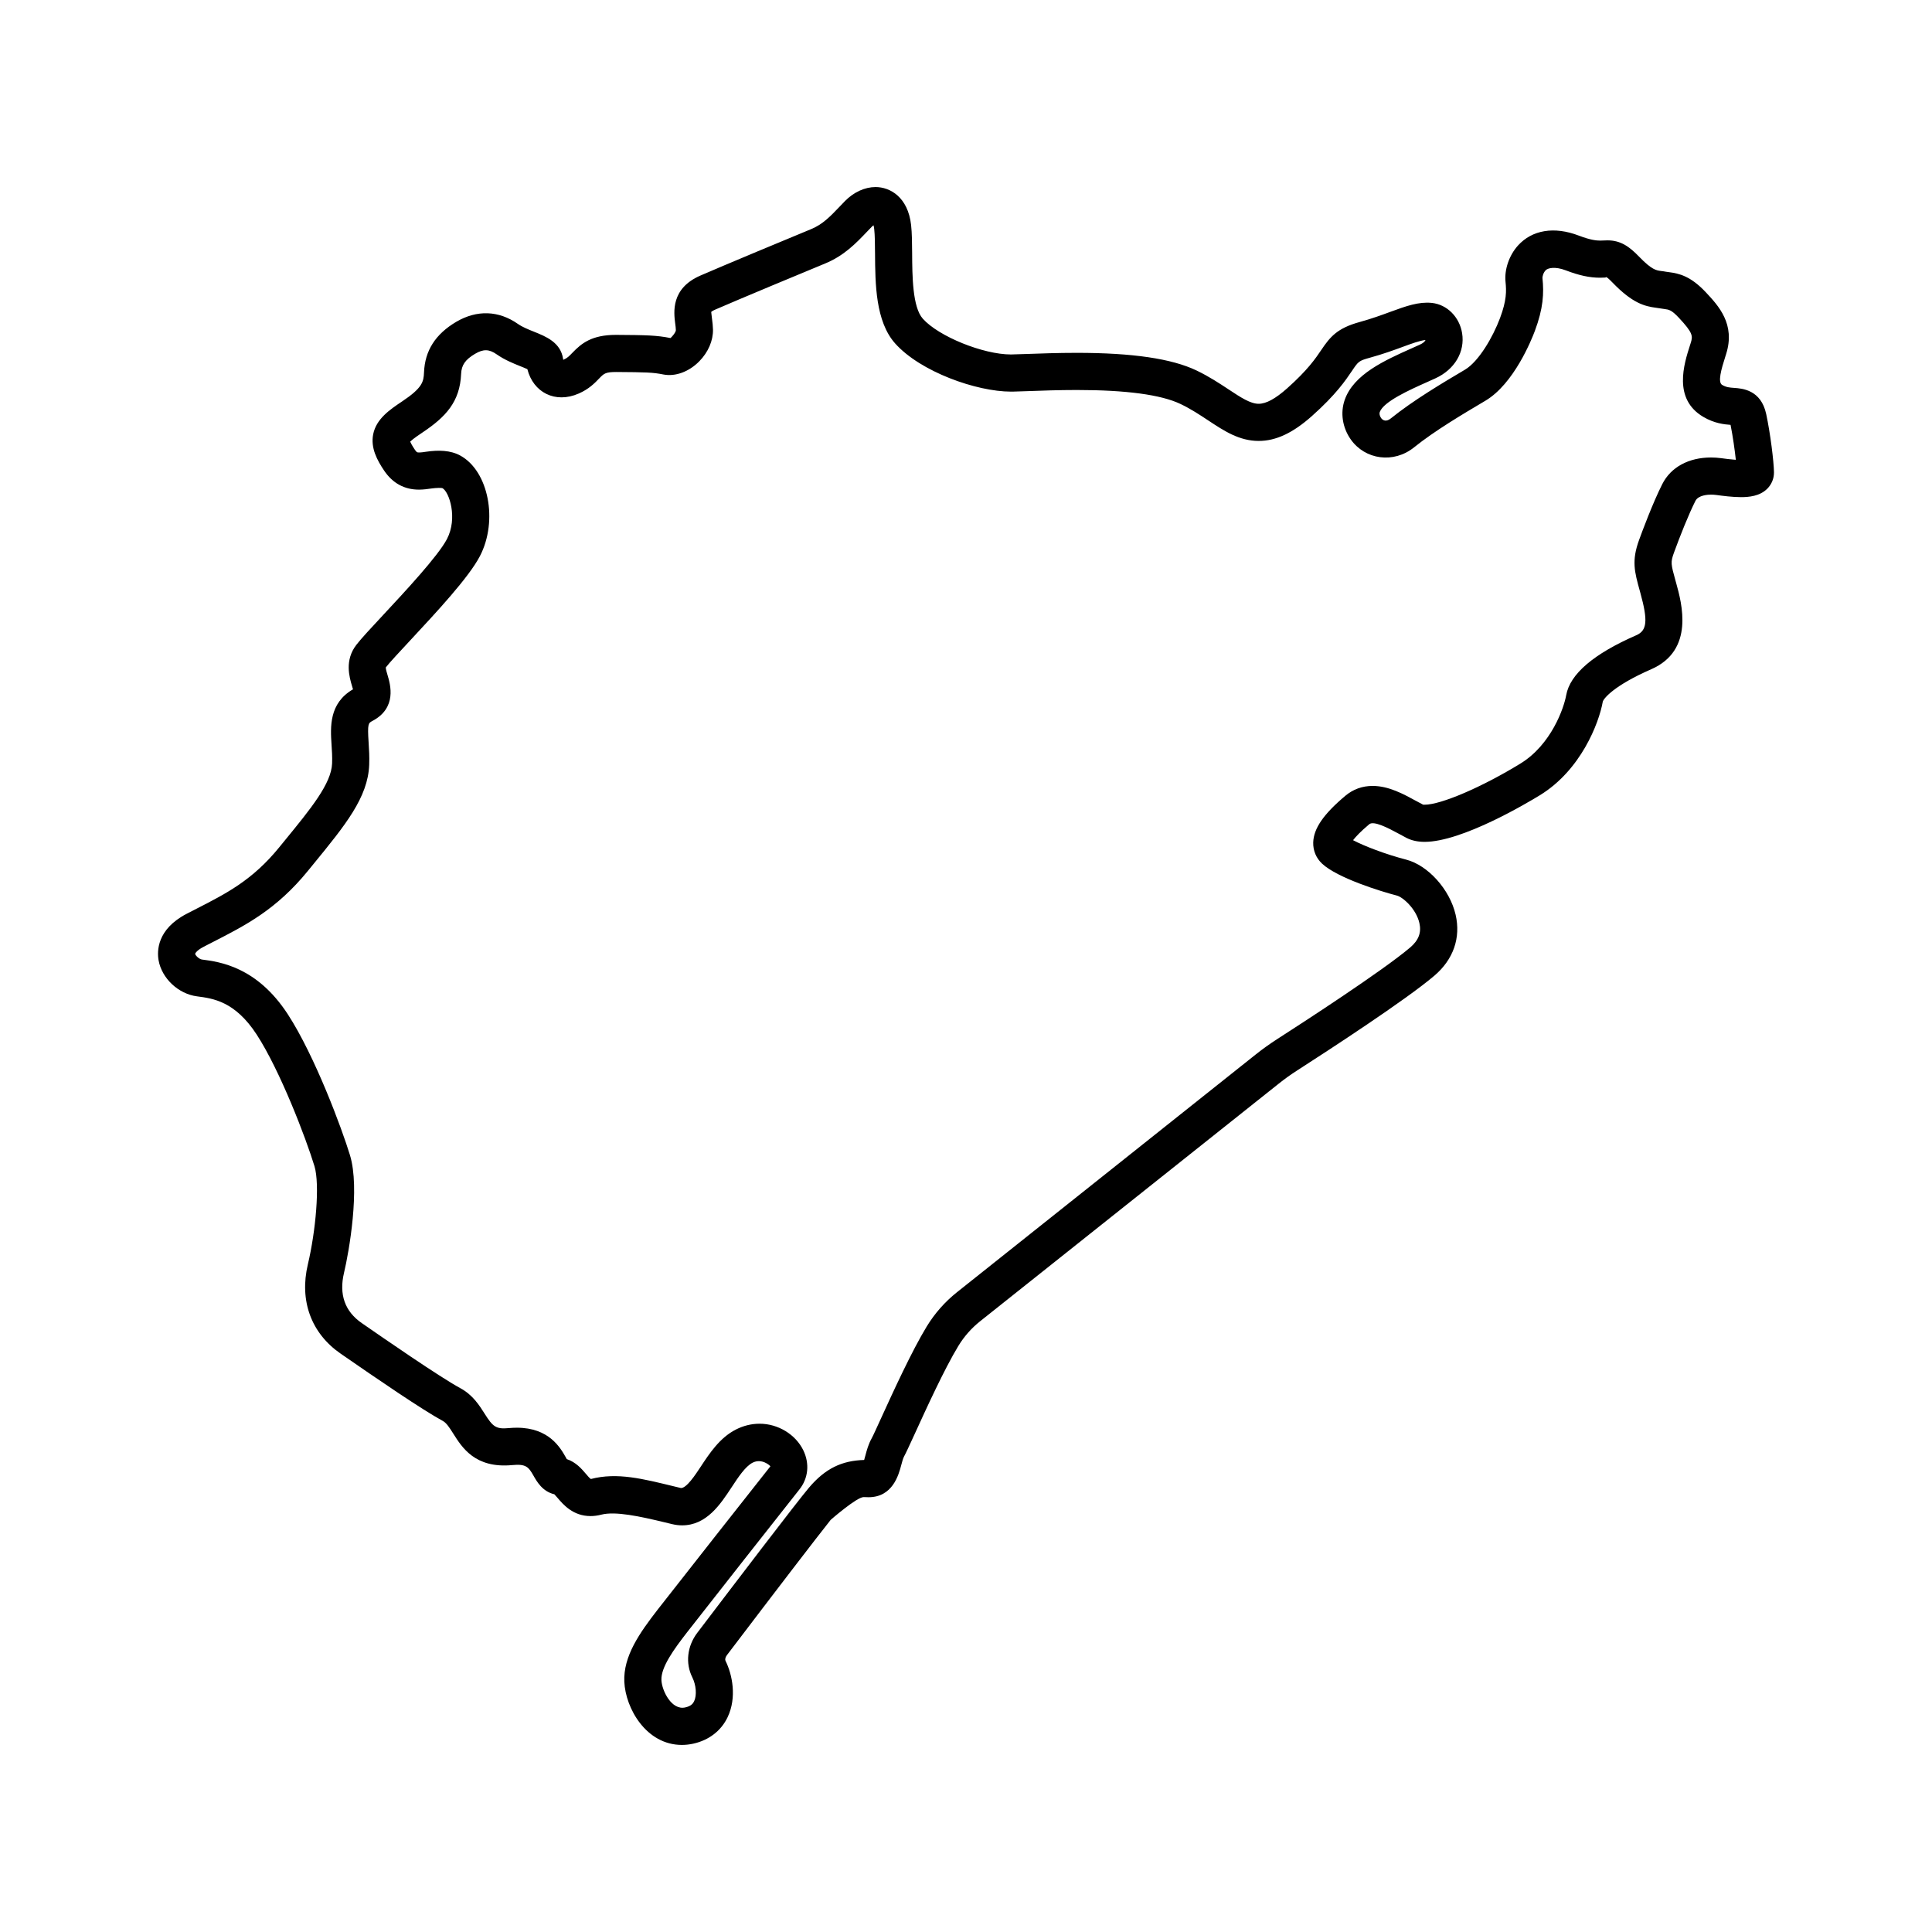
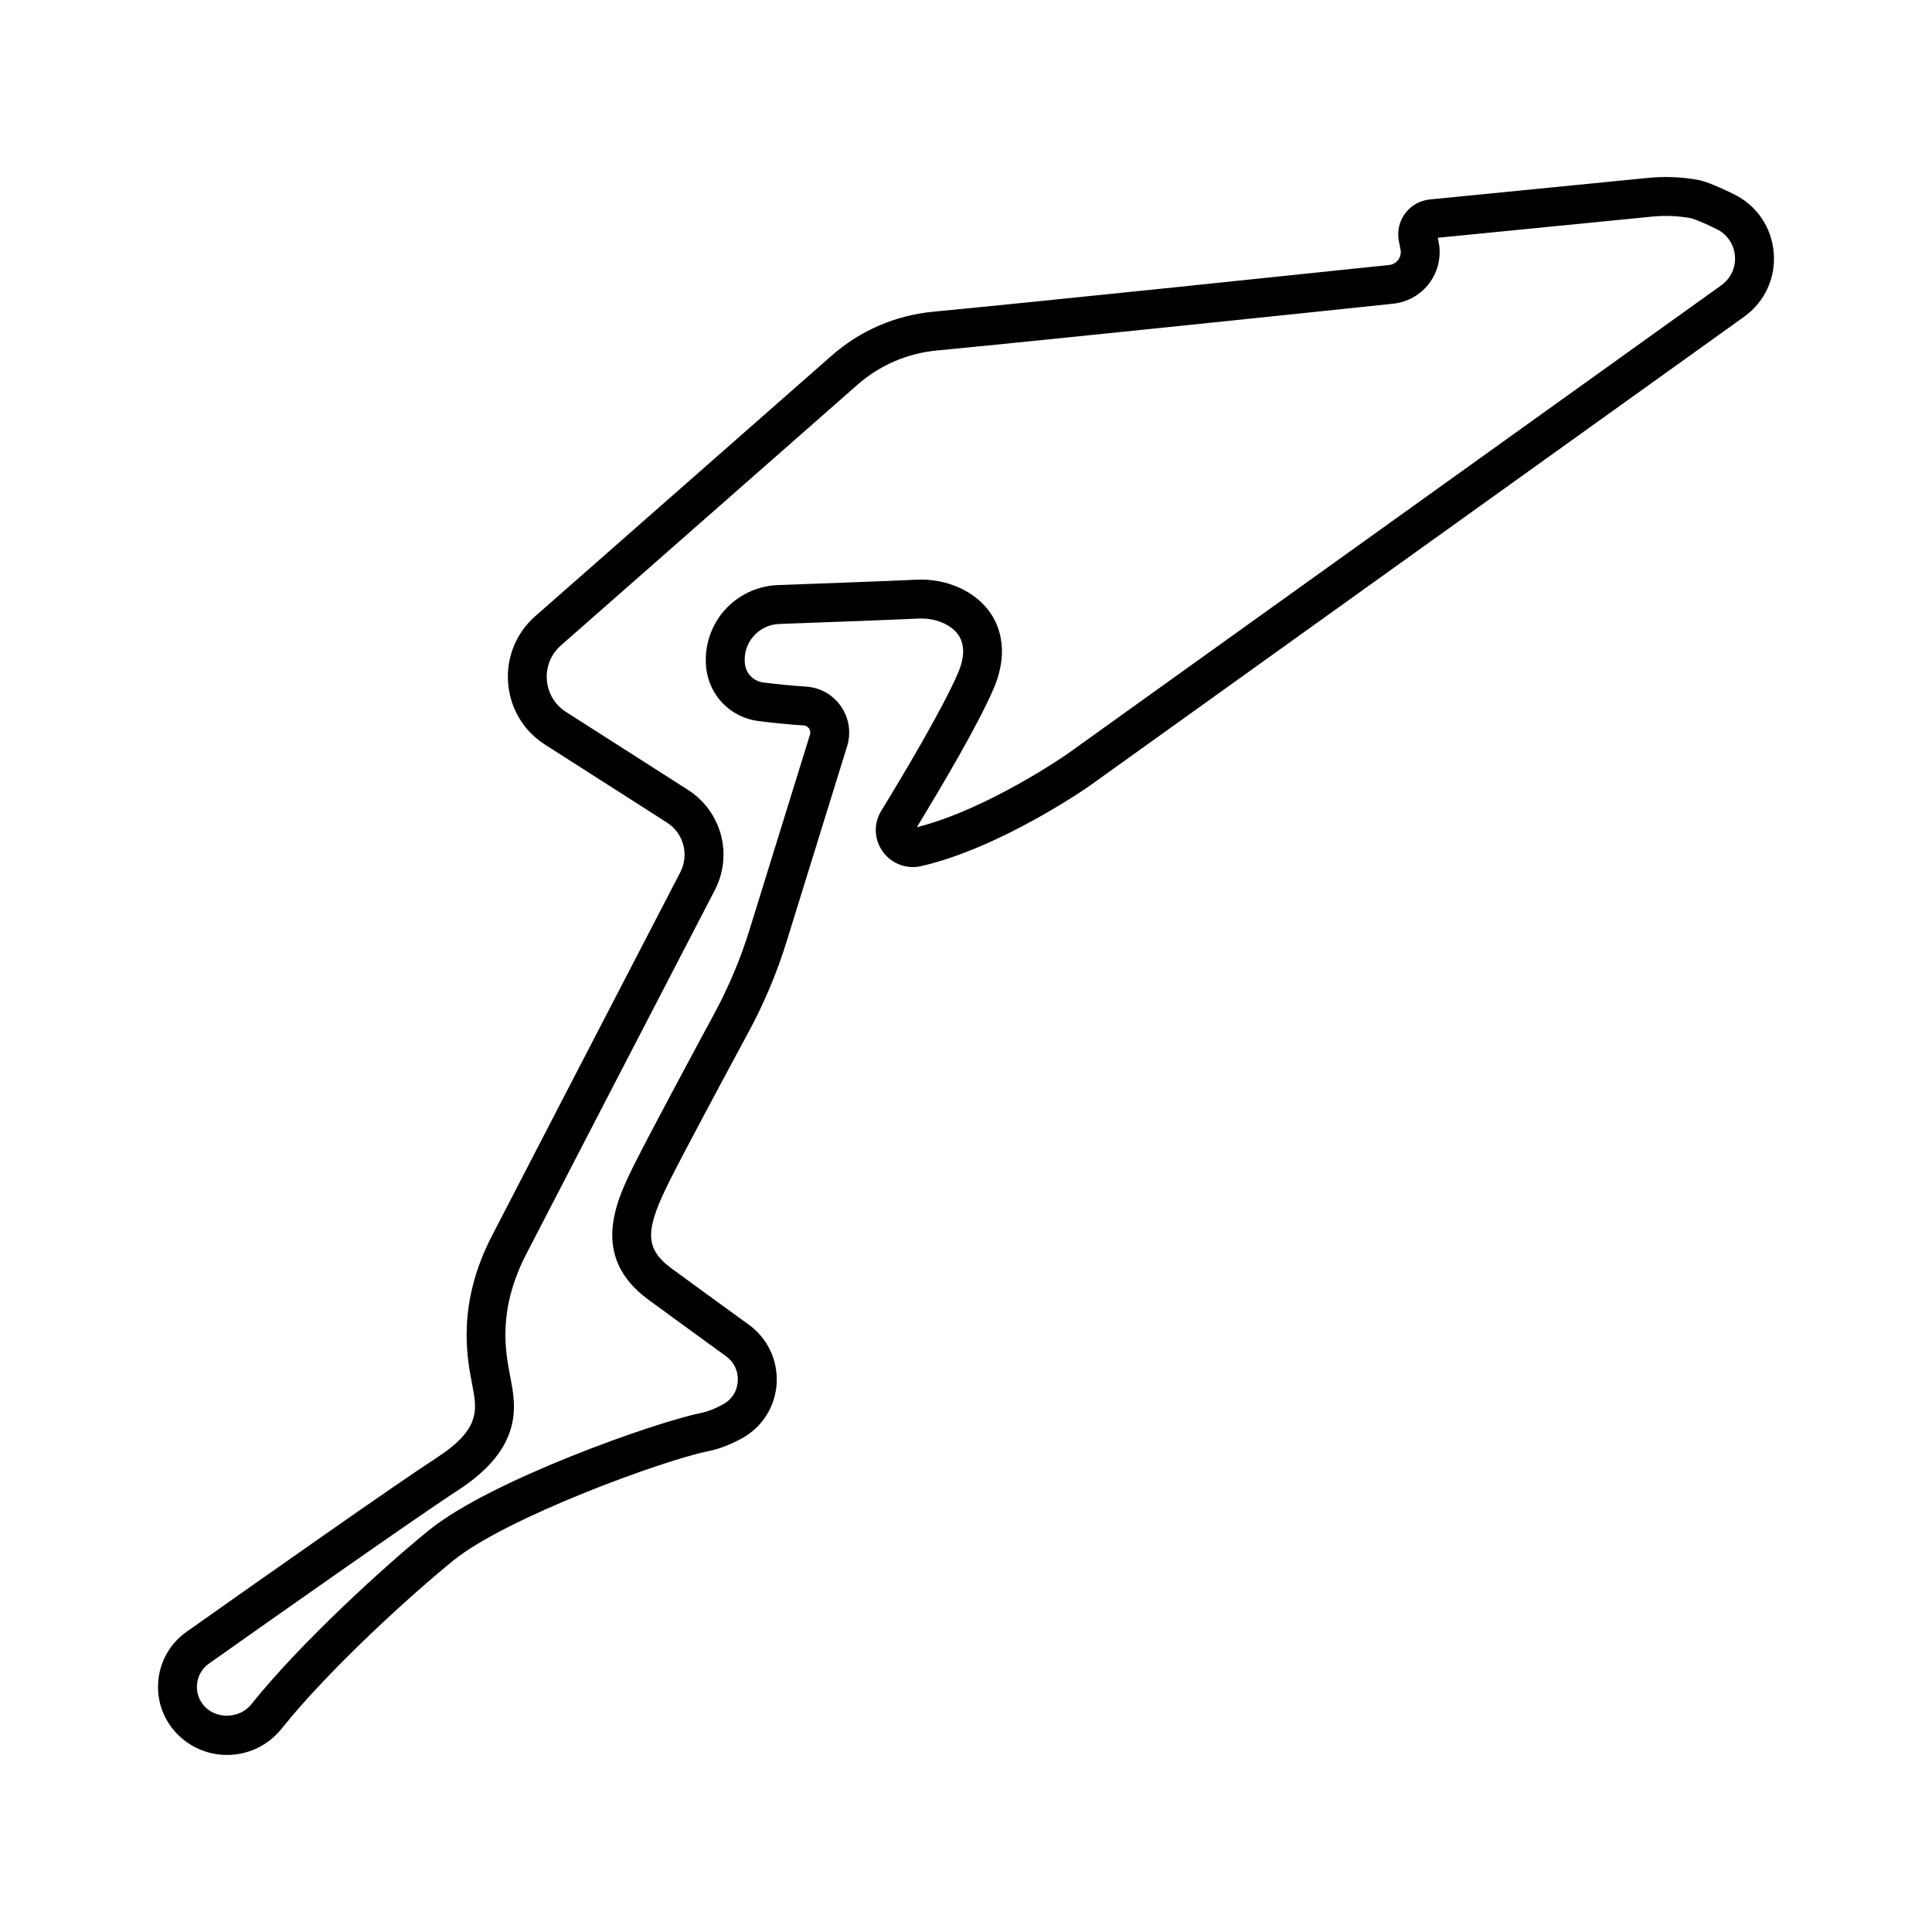
<svg xmlns="http://www.w3.org/2000/svg" fill="#000000" width="800px" height="800px" version="1.1" viewBox="144 144 512 512">
-   <path d="M 612.06 253.72 C 610.681 247.306 605.72 246.951 603.603 246.798 C 602.369 246.712 601.478 246.65 600.388 246.005 C 599.173 245.294 600.138 241.904 601.232 238.486 L 601.439 237.829 C 603.955 229.88 599.392 225.013 596.06 221.454 C 592.033 217.165 589.009 216.47 586.255 216.118 C 585.99 216.083 585.732 216.056 585.478 216.009 C 585.052 215.923 584.623 215.865 584.181 215.814 C 582.923 215.65 581.736 215.497 578.408 212.052 C 575.818 209.361 573.509 207.697 570.002 207.697 C 569.67 207.697 569.318 207.712 568.939 207.732 L 568.033 207.759 C 567.095 207.759 565.498 207.618 562.447 206.454 C 555.853 203.919 550.006 204.947 546.279 209.068 C 543.951 211.646 542.654 215.407 542.978 218.657 C 543.228 221.13 543.291 223.564 541.529 228.279 C 539.623 233.376 535.857 239.822 532.224 241.974 C 526.455 245.388 518.556 250.067 512.576 254.888 C 511.385 255.852 510.479 255.446 510.01 254.79 C 509.643 254.27 509.494 253.642 509.643 253.22 C 510.627 250.419 517.604 247.306 522.217 245.247 L 524.357 244.282 C 529.494 241.954 532.283 237.239 531.471 232.278 C 530.764 227.977 527.463 224.688 523.439 224.274 C 519.998 223.919 516.666 225.094 512.474 226.637 C 510.154 227.489 507.521 228.458 504.346 229.333 C 498.4 230.962 496.521 233.227 494.139 236.762 C 492.631 238.997 490.564 242.055 485.107 246.91 C 482.01 249.668 479.541 251.008 477.56 251.008 C 475.361 251.008 472.818 249.328 469.6 247.2 C 467.178 245.602 464.439 243.789 461.096 242.184 C 454.529 239.043 444.139 237.508 429.334 237.508 C 424.357 237.508 419.759 237.676 416.225 237.805 C 414.662 237.864 413.318 237.914 411.916 237.938 C 404.533 237.938 392.744 233.153 388.553 228.457 C 385.815 225.391 385.76 217.141 385.725 211.113 C 385.705 208.371 385.686 205.777 385.451 203.645 C 384.619 196.207 379.862 193.571 376.033 193.571 C 373.194 193.571 370.244 194.922 367.94 197.27 L 366.572 198.696 C 364.029 201.356 362.029 203.461 358.94 204.727 C 354.264 206.645 335.233 214.574 329.577 217.043 C 321.741 220.472 322.553 226.769 322.944 229.801 C 323.014 230.371 323.104 230.945 323.112 231.512 C 323.077 232.144 321.944 233.414 321.686 233.586 C 317.991 232.852 315.315 232.797 307.233 232.746 C 300.792 232.746 298.089 235 295.674 237.508 C 294.854 238.363 294.358 238.875 293.44 239.277 C 293.377 239.305 293.322 239.332 293.272 239.348 C 293.252 239.262 293.233 239.168 293.217 239.074 C 292.576 234.738 288.662 233.168 285.514 231.906 C 284.006 231.301 282.444 230.676 281.264 229.851 C 276.158 226.277 270.409 226.07 264.92 229.281 C 259.4 232.539 256.6 236.922 256.369 242.691 C 256.264 245.187 255.947 246.781 250.58 250.371 C 247.361 252.527 243.705 254.972 242.892 259.109 C 242.185 262.715 243.959 265.976 245.787 268.699 C 248.053 272.058 251.162 273.761 255.029 273.758 C 256.135 273.758 257.271 273.613 258.412 273.445 C 259.627 273.277 261.064 273.258 261.252 273.367 C 263.056 274.347 265.349 281.285 262.451 286.847 C 260.115 291.327 251.365 300.726 245.576 306.941 C 242.322 310.429 239.76 313.187 238.467 314.851 C 235.263 318.976 236.584 323.425 237.295 325.816 C 237.373 326.07 237.467 326.386 237.545 326.675 C 231.15 330.394 231.56 336.695 231.861 341.331 C 231.963 342.859 232.076 344.527 232.009 346.328 C 231.806 351.66 226.392 358.273 219.544 366.652 L 217.959 368.593 C 210.927 377.226 204.041 380.749 196.072 384.827 L 193.493 386.151 C 185.513 390.284 185.611 396.143 186.021 398.467 C 186.876 403.284 191.263 407.409 196.228 408.045 C 200.47 408.596 206.283 409.358 212.013 418.15 C 218.251 427.748 225.068 445.607 227.333 453.033 C 228.825 457.932 227.637 470.435 225.591 479.045 C 223.294 488.698 226.462 497.322 234.266 502.725 C 244.032 509.487 255.934 517.627 261.332 520.553 C 262.286 521.073 263.008 522.163 264.11 523.905 C 266.411 527.538 269.864 533.194 279.735 532.264 C 283.371 531.909 284.067 532.753 285.368 535.045 C 286.27 536.643 287.758 539.264 290.907 539.999 C 291.141 540.233 291.489 540.643 291.739 540.932 C 293.278 542.745 295.856 545.776 300.516 545.776 C 301.438 545.776 302.395 545.647 303.364 545.397 C 307.094 544.444 313.555 545.842 320.255 547.46 L 322.165 547.92 C 323.04 548.128 323.915 548.233 324.774 548.233 C 331.239 548.233 334.911 542.663 337.86 538.182 C 339.661 535.44 341.528 532.604 343.462 531.619 C 345.86 530.405 348.005 532.33 348.161 532.588 C 344.454 537.244 322.934 564.604 318.309 570.541 C 313.477 576.768 309.157 582.916 309.45 589.678 C 309.758 596.698 315.235 606.424 324.716 606.424 C 325.712 606.424 326.727 606.307 327.731 606.088 C 331.88 605.17 335.11 602.678 336.829 599.069 C 339.317 593.834 338.071 587.737 336.259 584.112 C 336.114 583.823 336.196 583.213 336.626 582.647 C 350.415 564.502 360.083 551.897 364.142 546.776 C 364.142 546.776 371.037 540.745 372.869 540.745 L 374.174 540.78 C 380.569 540.78 382.155 534.838 382.83 532.295 C 383.061 531.432 383.319 530.456 383.588 529.975 C 384.022 529.202 385.057 526.959 386.448 523.92 C 389.393 517.475 394.319 506.686 398.003 500.643 C 399.522 498.155 401.448 495.975 403.725 494.159 L 482.854 431.198 C 484.46 429.917 486.077 428.757 487.796 427.659 C 496.206 422.249 516.577 408.991 524.108 402.581 C 529.166 398.276 531.17 392.526 529.752 386.397 C 528.205 379.709 522.44 373.299 516.627 371.803 C 511.248 370.42 505.393 368.166 502.576 366.658 C 503.252 365.78 504.521 364.401 506.865 362.432 C 508.029 361.451 511.756 363.35 514.643 364.924 C 515.369 365.322 516.072 365.705 516.756 366.061 C 518.1 366.748 519.709 367.1 521.545 367.1 C 531.443 367.1 548.725 356.799 552.088 354.741 C 562.975 348.073 567.744 335.616 568.748 329.979 C 568.951 329.108 571.744 325.658 581.584 321.362 C 593.131 316.323 589.682 303.858 588.209 298.534 L 588.068 298.038 C 586.787 293.413 586.685 293.034 587.627 290.44 C 589.182 286.17 591.494 280.323 593.307 276.737 C 594.08 275.198 596.678 275.081 597.455 275.081 C 597.912 275.081 598.357 275.116 598.795 275.17 C 600.513 275.401 603.115 275.749 605.396 275.749 C 607.432 275.749 610.369 275.518 612.373 273.487 C 613.521 272.319 614.146 270.768 614.123 269.135 C 614.08 266.299 613.154 258.795 612.06 253.717 L 612.06 253.72 Z M 600.107 265.419 C 599.252 265.302 598.357 265.239 597.451 265.239 C 591.498 265.239 586.783 267.814 584.521 272.294 C 581.994 277.294 579.185 284.868 578.38 287.075 C 576.357 292.63 577.15 295.481 578.587 300.665 L 578.72 301.153 C 580.747 308.485 580.497 311.099 577.638 312.344 C 566.31 317.293 560.056 322.637 559.056 328.239 C 558.466 331.571 555.13 341.329 546.935 346.348 C 536.806 352.567 525.884 357.258 521.537 357.258 C 521.291 357.258 521.154 357.243 521.158 357.258 C 520.572 356.954 519.967 356.625 519.346 356.29 C 515.904 354.411 512.006 352.278 507.76 352.278 C 505.029 352.278 502.599 353.157 500.529 354.891 C 494.74 359.758 492.119 363.571 492.017 367.266 C 491.959 369.407 492.791 371.403 494.361 372.872 C 498.4 376.672 510.025 380.266 514.166 381.329 C 515.78 381.743 519.276 384.821 520.151 388.606 C 520.733 391.118 519.959 393.18 517.717 395.086 C 510.448 401.278 488.897 415.242 482.463 419.375 C 480.463 420.665 478.58 422.012 476.713 423.5 L 397.592 486.465 C 394.412 489.001 391.721 492.047 389.6 495.52 C 385.612 502.067 380.729 512.762 377.498 519.836 C 376.271 522.512 375.381 524.5 375.002 525.176 C 374.138 526.727 373.705 528.336 373.326 529.758 C 373.236 530.098 373.123 530.527 373.01 530.906 C 367.119 531.074 362.709 533.141 358.365 538.273 C 355.142 542.078 338.459 563.977 328.795 576.7 C 326.103 580.246 325.595 584.77 327.47 588.516 C 328.49 590.551 328.701 593.277 327.951 594.844 C 327.673 595.43 327.158 596.141 325.615 596.48 C 322.002 597.332 319.412 592.07 319.283 589.25 C 319.134 585.824 322.564 581.109 326.08 576.578 C 330.685 570.656 352.158 543.363 355.857 538.715 C 358.205 535.766 358.595 531.898 356.9 528.371 C 354.857 524.14 350.201 521.301 345.306 521.301 C 343.138 521.301 341.017 521.82 338.997 522.851 C 334.751 525.019 332.036 529.133 329.646 532.765 C 328.271 534.855 325.97 538.344 324.485 538.344 L 324.458 538.344 L 322.571 537.89 C 314.536 535.945 307.559 534.113 300.591 535.953 C 300.306 535.812 299.666 535.055 299.24 534.551 C 298.166 533.293 296.619 531.473 294.201 530.68 C 294.115 530.519 294.029 530.351 293.927 530.183 C 292.486 527.64 289.486 522.359 280.982 522.359 C 280.31 522.359 279.596 522.394 278.826 522.461 C 275.4 522.797 274.58 522.043 272.432 518.641 C 271.029 516.426 269.287 513.668 266.029 511.902 C 260.408 508.851 245.49 498.523 239.873 494.632 C 235.385 491.531 233.807 487.046 235.166 481.316 C 236.518 475.637 239.436 458.968 236.756 450.164 C 234.596 443.07 227.444 423.812 220.264 412.777 C 212.053 400.175 202.225 398.898 197.498 398.281 C 196.803 398.195 195.729 397.191 195.717 396.742 C 195.744 396.582 196.24 395.801 198.025 394.875 L 200.561 393.574 C 209.143 389.18 217.252 385.027 225.592 374.797 L 227.166 372.867 C 235.494 362.683 241.514 355.32 241.842 346.691 C 241.924 344.523 241.803 342.523 241.682 340.684 C 241.361 335.766 241.615 335.629 242.682 335.066 C 249.283 331.594 247.428 325.352 246.733 323.004 C 246.525 322.321 246.19 321.184 246.244 320.868 C 247.268 319.551 249.943 316.68 252.783 313.633 C 259.662 306.239 268.228 297.047 271.181 291.379 C 276.06 282.004 273.474 268.797 265.955 264.715 C 263.381 263.309 260.189 263.239 257.006 263.704 C 256.338 263.801 255.681 263.911 255.033 263.911 C 254.568 263.911 254.443 263.911 253.951 263.192 C 253.205 262.082 252.861 261.411 252.701 261.036 C 253.478 260.266 255.373 259.001 256.06 258.544 C 262.091 254.501 265.892 250.501 266.201 243.087 C 266.299 240.739 267.307 239.294 269.916 237.755 C 272.076 236.477 273.619 236.493 275.627 237.907 C 277.74 239.383 280.025 240.297 281.861 241.036 C 282.467 241.278 283.221 241.579 283.756 241.829 C 285.318 247.981 291.111 251.036 297.377 248.29 C 300.092 247.102 301.639 245.497 302.76 244.325 C 304.053 242.985 304.439 242.583 307.346 242.583 L 307.349 242.583 C 315.26 242.637 317.049 242.692 319.767 243.235 C 322.967 243.864 326.588 242.532 329.322 239.743 C 331.685 237.337 333.006 234.266 332.947 231.333 C 332.928 230.407 332.818 229.469 332.697 228.54 C 332.611 227.856 332.475 226.829 332.475 226.672 C 332.475 226.668 332.701 226.415 333.518 226.059 C 339.107 223.614 358.022 215.735 362.67 213.829 C 367.693 211.767 370.88 208.431 373.69 205.485 L 374.979 204.146 C 375.166 203.958 375.338 203.81 375.494 203.704 C 375.561 203.954 375.627 204.29 375.678 204.728 C 375.861 206.356 375.873 208.696 375.893 211.181 C 375.947 219.196 376.01 229.173 381.221 235.013 C 387.94 242.536 402.795 247.783 411.924 247.783 L 412.463 247.779 C 413.572 247.755 414.971 247.701 416.596 247.646 C 420.037 247.521 424.506 247.353 429.346 247.353 C 442.463 247.353 451.721 248.603 456.862 251.068 C 459.592 252.372 461.924 253.915 464.186 255.412 C 468.416 258.212 472.416 260.853 477.569 260.853 C 482.131 260.853 486.604 258.759 491.659 254.267 C 498.038 248.587 500.604 244.786 502.304 242.267 C 503.96 239.806 504.097 239.607 506.964 238.818 C 510.538 237.837 513.503 236.747 515.878 235.872 C 518.175 235.029 520.202 234.283 521.757 234.103 L 521.757 234.111 C 521.64 234.509 521.093 234.962 520.296 235.326 L 518.21 236.263 C 510.968 239.498 502.753 243.162 500.366 249.962 C 499.155 253.407 499.761 257.337 501.983 260.478 C 505.773 265.834 513.338 266.916 518.753 262.545 C 524.175 258.173 531.722 253.705 537.651 250.193 C 545.202 245.716 549.881 234.029 550.742 231.728 C 552.995 225.708 553.183 221.755 552.769 217.677 C 552.749 217.403 552.921 216.364 553.605 215.634 C 554.183 215.028 556.066 214.548 558.925 215.637 C 562.456 216.993 565.265 217.598 568.034 217.598 C 568.542 217.598 568.995 217.575 569.409 217.555 L 569.722 217.434 C 569.769 217.458 570.198 217.704 571.331 218.88 C 576.62 224.364 579.839 225.173 582.936 225.571 L 583.624 225.673 C 584.093 225.762 584.557 225.821 585.022 225.883 C 586.311 226.048 586.952 226.13 588.893 228.188 C 592.655 232.204 592.643 233.04 592.069 234.86 L 591.866 235.493 C 590.272 240.469 587.307 249.731 595.405 254.485 C 598.307 256.196 600.932 256.469 602.616 256.594 C 603.221 259.606 603.721 263.188 604.014 265.856 C 602.655 265.758 601.174 265.563 600.108 265.418 L 600.107 265.419 Z" />
+   <path d="M 614.05 210.91 C 613.48 204.172 609.511 198.387 603.441 195.437 C 597.5 192.546 595.199 191.898 593.847 191.652 C 589.566 190.882 585.164 190.714 580.812 191.14 L 522.921 196.855 C 520.316 197.109 517.925 198.464 516.367 200.566 C 514.808 202.667 514.206 205.347 514.714 207.913 L 515.156 210.14 C 515.413 211.437 514.89 212.394 514.55 212.847 C 514.214 213.304 513.456 214.085 512.148 214.222 C 491.367 216.402 421.238 223.742 391.268 226.613 C 381.245 227.578 371.956 231.598 364.397 238.246 L 285.854 307.293 C 280.76 311.77 278.139 318.215 278.655 324.973 C 279.174 331.731 282.745 337.7 288.456 341.348 L 320.717 361.961 C 325.174 364.809 326.702 370.496 324.268 375.191 C 310.854 401.05 280.647 459.324 274.284 471.671 C 265.065 489.581 267.757 503.698 269.05 510.487 L 269.167 511.104 C 270.421 517.608 271.409 522.741 259.687 530.346 C 248.839 537.382 213.519 562.252 193.433 576.448 C 189.022 579.565 186.284 584.444 185.917 589.831 C 185.55 595.222 187.604 600.425 191.558 604.108 C 194.999 607.315 199.476 609.077 204.163 609.077 C 209.823 609.077 215.097 606.542 218.632 602.116 C 231.351 586.19 253.327 566.304 264.191 557.511 C 278.226 546.156 319.679 531.007 331.562 528.613 C 334.53 528.012 337.605 526.844 340.694 525.133 C 346.03 522.176 349.444 516.766 349.815 510.66 C 350.19 504.515 347.444 498.687 342.464 495.074 C 335.706 490.175 327.679 484.336 321.964 480.148 C 314.366 474.581 315.226 469.367 321.667 456.523 C 325.448 448.98 336.319 428.738 342.464 417.339 C 346.542 409.776 349.898 401.78 352.441 393.573 L 368.492 341.768 C 369.609 338.162 369.019 334.315 366.878 331.209 C 364.745 328.111 361.374 326.197 357.632 325.959 C 353.949 325.72 350.124 325.353 346.265 324.857 C 343.699 324.529 341.703 322.506 341.41 319.931 C 341.105 317.267 341.902 314.685 343.648 312.658 C 345.394 310.627 347.832 309.455 350.507 309.357 C 363.566 308.884 380.937 308.244 387.284 307.924 L 388.058 307.904 C 392.335 307.904 396.253 309.662 398.042 312.377 C 399.706 314.912 399.64 318.299 397.847 322.443 C 393.706 332.021 383.351 349.377 377.55 358.869 C 375.671 361.939 375.601 365.646 377.359 368.779 C 379.456 372.521 383.855 374.509 388.035 373.548 C 408.84 368.814 431.633 353.04 432.644 352.333 L 606.178 227.965 C 611.686 224.024 614.623 217.649 614.053 210.906 L 614.05 210.91 Z M 600.179 219.59 L 426.699 343.92 C 426.484 344.068 405.484 358.608 386.972 363.221 C 394.144 351.451 403.257 335.912 407.308 326.537 C 410.472 319.213 410.242 312.178 406.656 306.717 C 402.75 300.779 394.968 297.209 386.769 297.627 C 380.445 297.939 363.144 298.584 350.132 299.053 C 344.632 299.256 339.421 301.76 335.831 305.932 C 332.241 310.1 330.542 315.631 331.163 321.096 C 331.991 328.4 337.663 334.155 344.952 335.08 C 349.022 335.599 353.065 335.994 356.964 336.244 C 357.749 336.294 358.19 336.771 358.386 337.052 C 358.585 337.341 358.882 337.939 358.643 338.716 L 342.592 390.521 C 340.249 398.092 337.151 405.466 333.385 412.443 C 327.214 423.888 316.287 444.236 312.447 451.896 C 307.475 461.814 299.963 476.802 315.865 488.458 C 321.596 492.658 329.638 498.505 336.408 503.415 C 338.553 504.974 339.686 507.384 339.526 510.033 C 339.365 512.642 337.971 514.861 335.701 516.118 C 333.533 517.318 331.455 518.122 329.522 518.513 C 318.045 520.825 274.21 536.15 257.702 549.505 C 246.503 558.567 223.8 579.122 210.573 595.689 C 207.709 599.271 201.948 599.708 198.581 596.572 C 196.909 595.013 196.038 592.814 196.194 590.533 C 196.35 588.251 197.507 586.189 199.374 584.869 C 215.495 573.474 254.194 546.193 265.288 538.994 C 282.839 527.611 280.694 516.506 279.28 509.158 L 279.166 508.56 C 277.924 502.048 275.846 491.146 283.44 476.396 C 289.795 464.052 320.002 405.798 333.409 379.943 C 338.315 370.482 335.237 359.021 326.26 353.283 L 293.998 332.67 C 291.041 330.779 289.194 327.693 288.924 324.193 C 288.659 320.697 290.018 317.357 292.651 315.041 L 371.198 245.994 C 377.12 240.787 384.397 237.638 392.249 236.885 C 422.261 234.006 492.429 226.666 513.219 224.483 C 517.047 224.08 520.559 222.072 522.84 218.975 C 525.129 215.873 526.008 211.924 525.258 208.143 L 525.031 207.01 L 581.812 201.404 C 585.215 201.069 588.676 201.201 592.015 201.803 C 592.168 201.826 593.648 202.143 598.918 204.709 C 601.695 206.057 603.508 208.705 603.769 211.783 C 604.039 214.865 602.691 217.783 600.176 219.588 L 600.179 219.59 Z" />
</svg>
